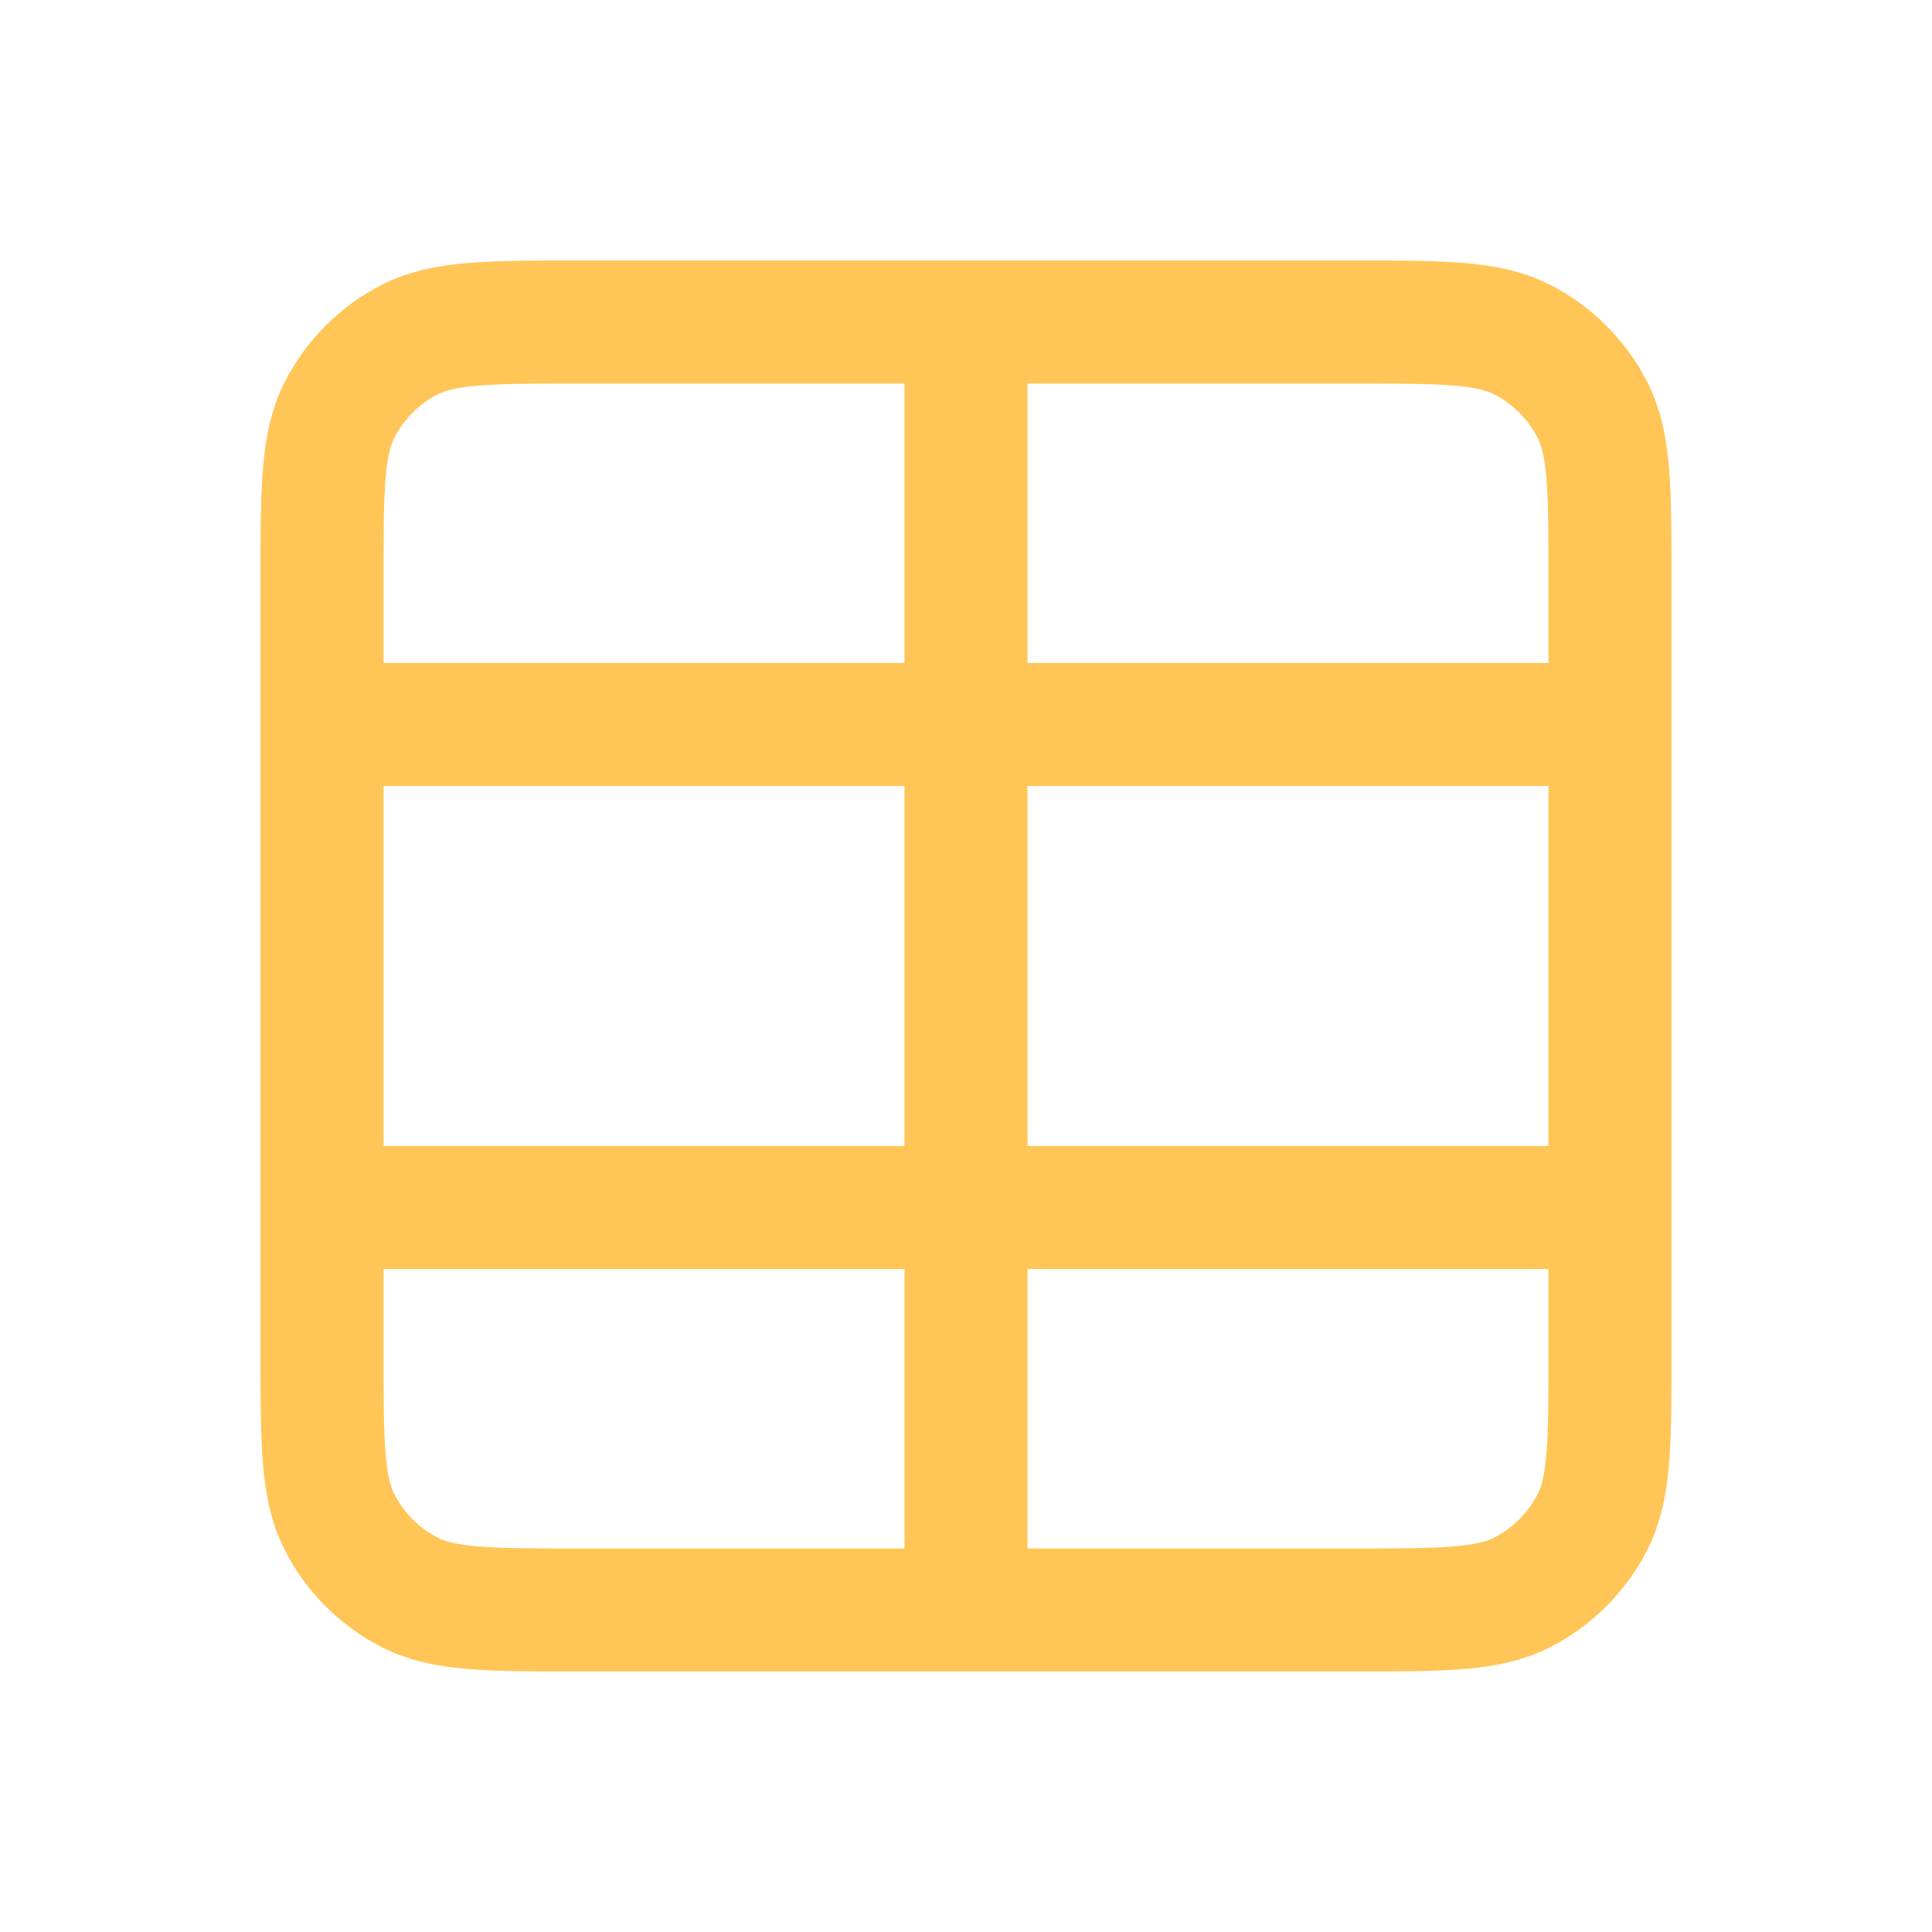
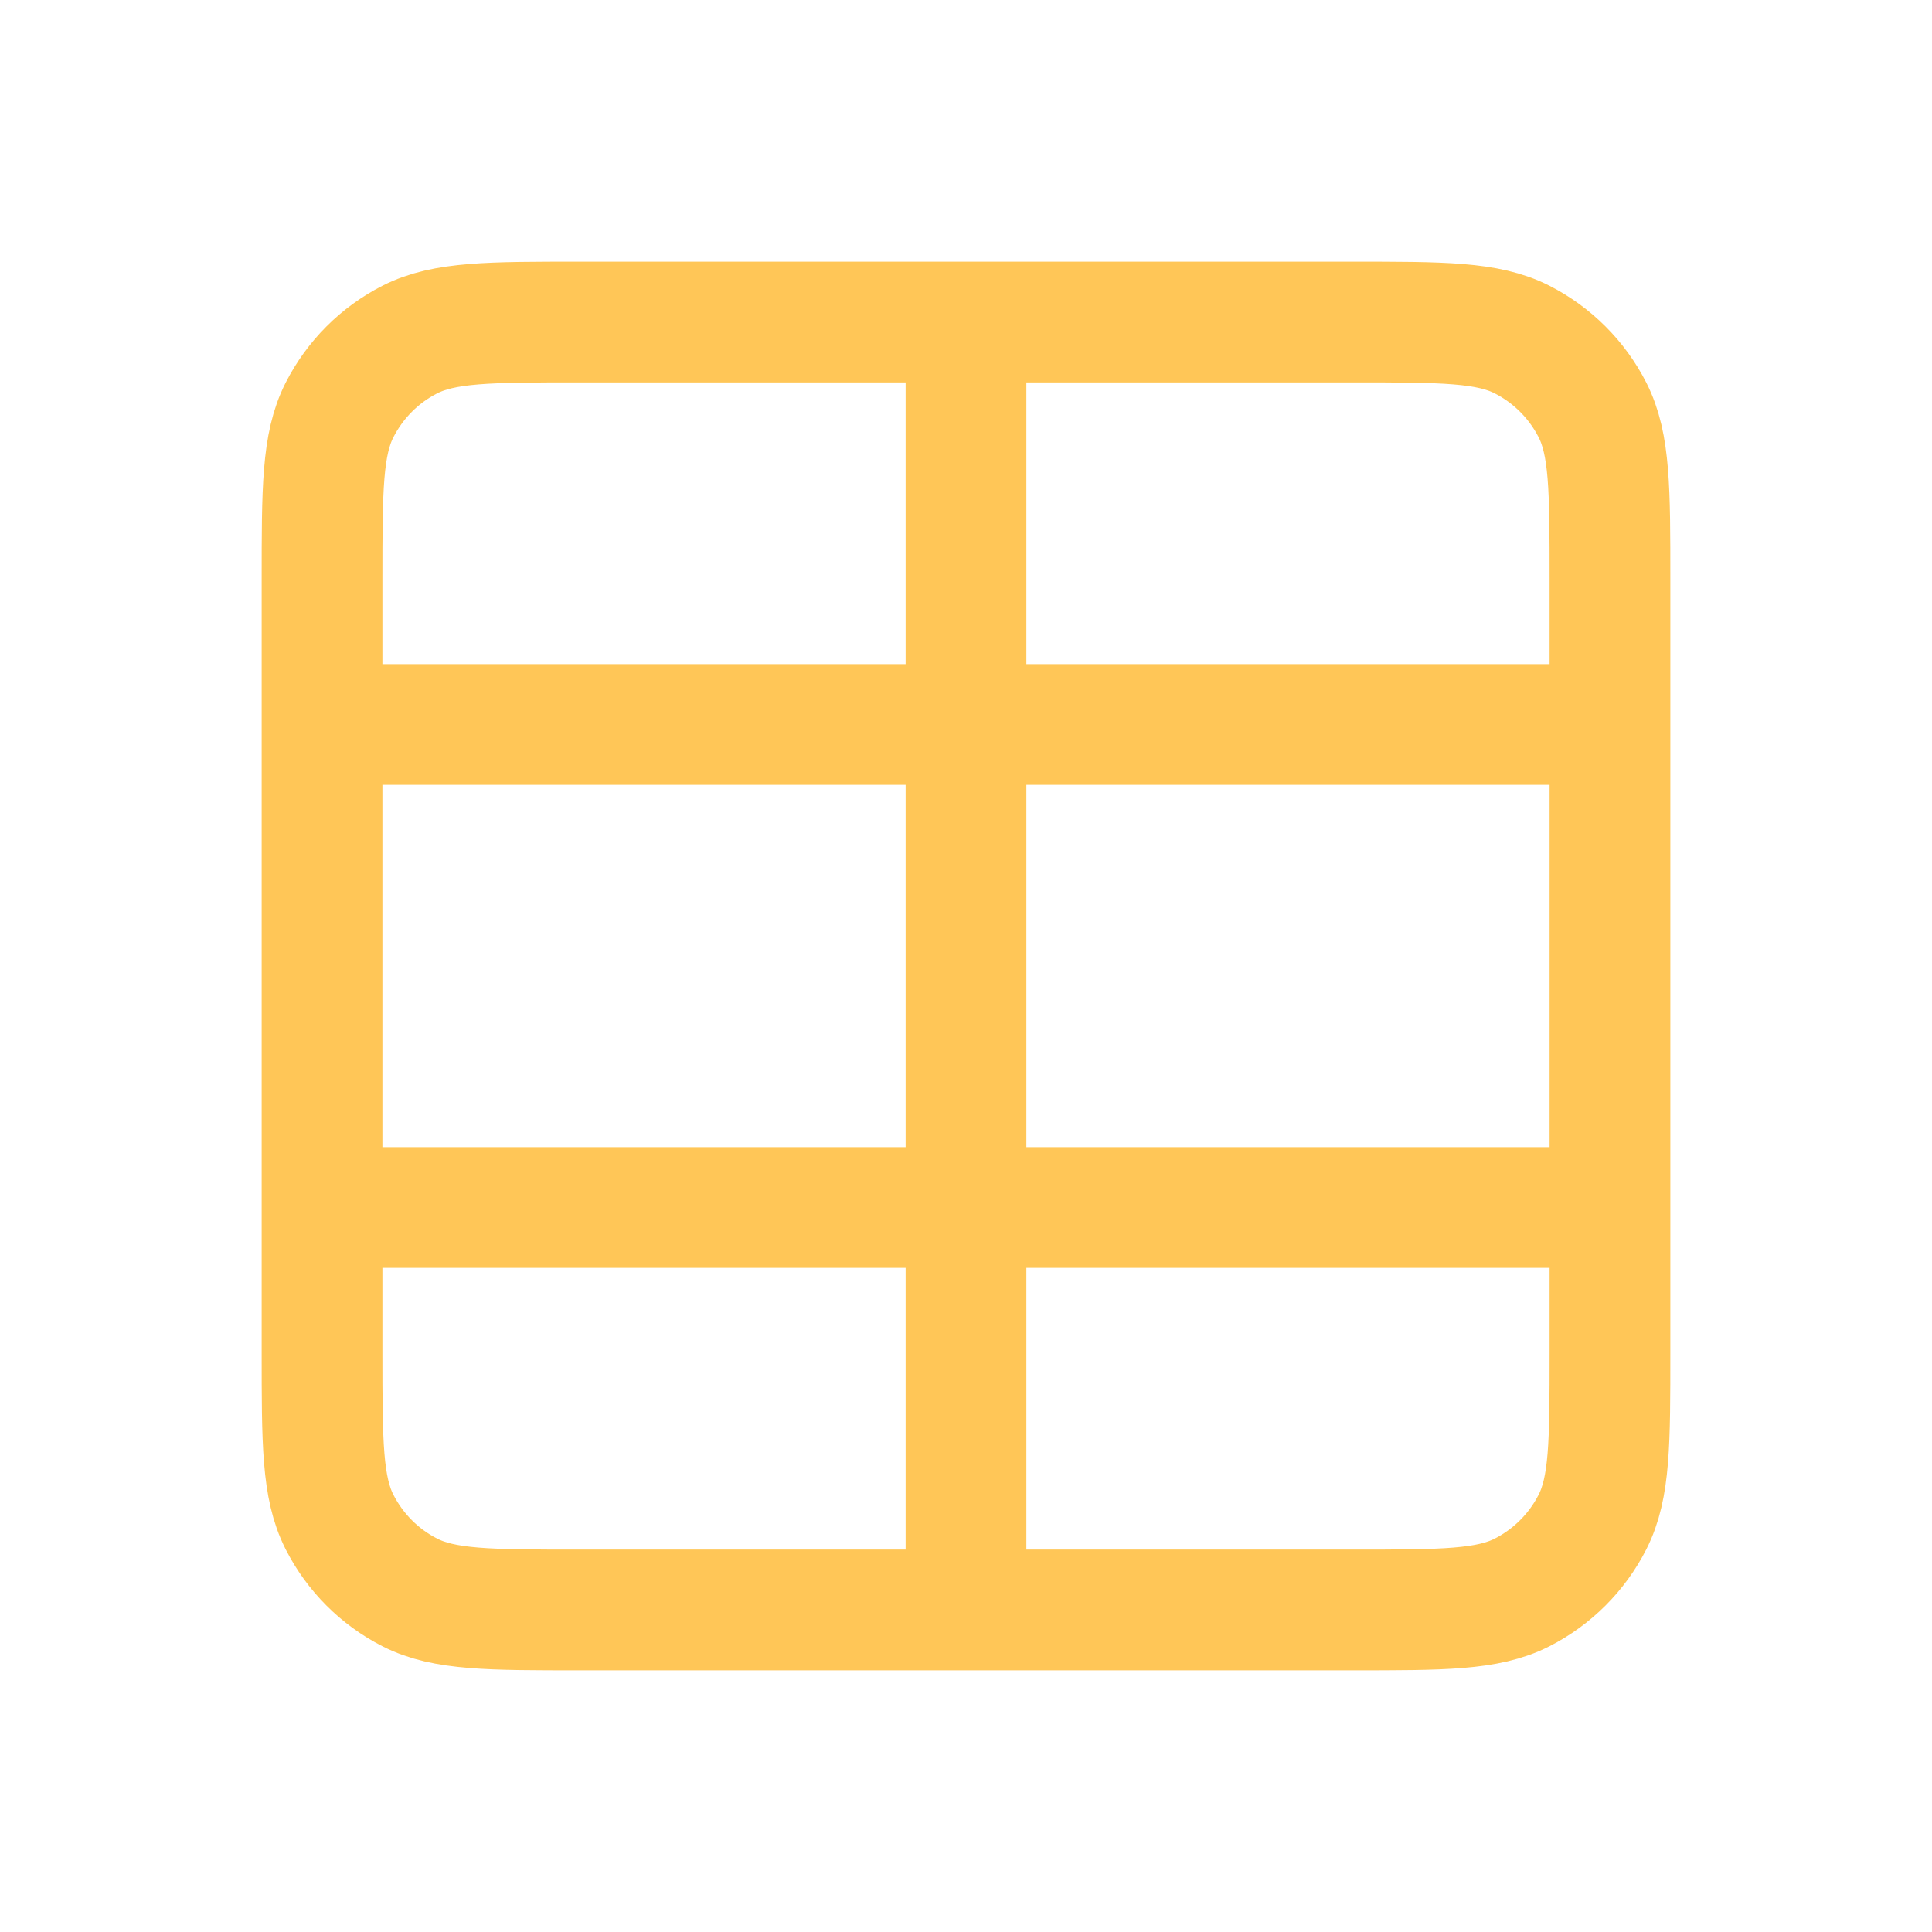
<svg xmlns="http://www.w3.org/2000/svg" width="16" height="16" viewBox="0 0 16 16" fill="none">
-   <path d="M2.667 10V11.2C2.667 11.947 2.667 12.32 2.812 12.605C2.94 12.856 3.143 13.06 3.394 13.188C3.679 13.333 4.053 13.333 4.798 13.333H8M2.667 10V6M2.667 10H8M2.667 6V4.8C2.667 4.053 2.667 3.68 2.812 3.395C2.94 3.144 3.143 2.94 3.394 2.812C3.68 2.667 4.053 2.667 4.8 2.667H8M2.667 6H8M8 2.667H11.2C11.947 2.667 12.32 2.667 12.605 2.812C12.856 2.94 13.06 3.144 13.188 3.395C13.333 3.68 13.333 4.053 13.333 4.798V6M8 2.667V6M8 6V10M8 6H13.333M8 10V13.333M8 10H13.333M8 13.333H11.202C11.947 13.333 12.32 13.333 12.605 13.188C12.856 13.06 13.06 12.856 13.188 12.605C13.333 12.32 13.333 11.948 13.333 11.203V10M13.333 10V6" stroke="#FFC657" stroke-width="1.019" stroke-linecap="round" stroke-linejoin="round" />
+   <path d="M2.667 10V11.2C2.667 11.947 2.667 12.32 2.812 12.605C2.94 12.856 3.143 13.06 3.394 13.188C3.679 13.333 4.053 13.333 4.798 13.333H8M2.667 10V6M2.667 10H8M2.667 6V4.8C2.667 4.053 2.667 3.68 2.812 3.395C2.94 3.144 3.143 2.94 3.394 2.812C3.68 2.667 4.053 2.667 4.8 2.667H8M2.667 6H8M8 2.667H11.2C11.947 2.667 12.32 2.667 12.605 2.812C12.856 2.94 13.06 3.144 13.188 3.395C13.333 3.68 13.333 4.053 13.333 4.798V6M8 2.667V6M8 6V10M8 6H13.333M8 10V13.333M8 10H13.333M8 13.333H11.202C11.947 13.333 12.32 13.333 12.605 13.188C12.856 13.06 13.06 12.856 13.188 12.605C13.333 12.32 13.333 11.948 13.333 11.203V10M13.333 10V6" stroke="#FFC657" strokeWidth="1.019" stroke-linecap="round" strokeLinejoin="round" />
</svg>
